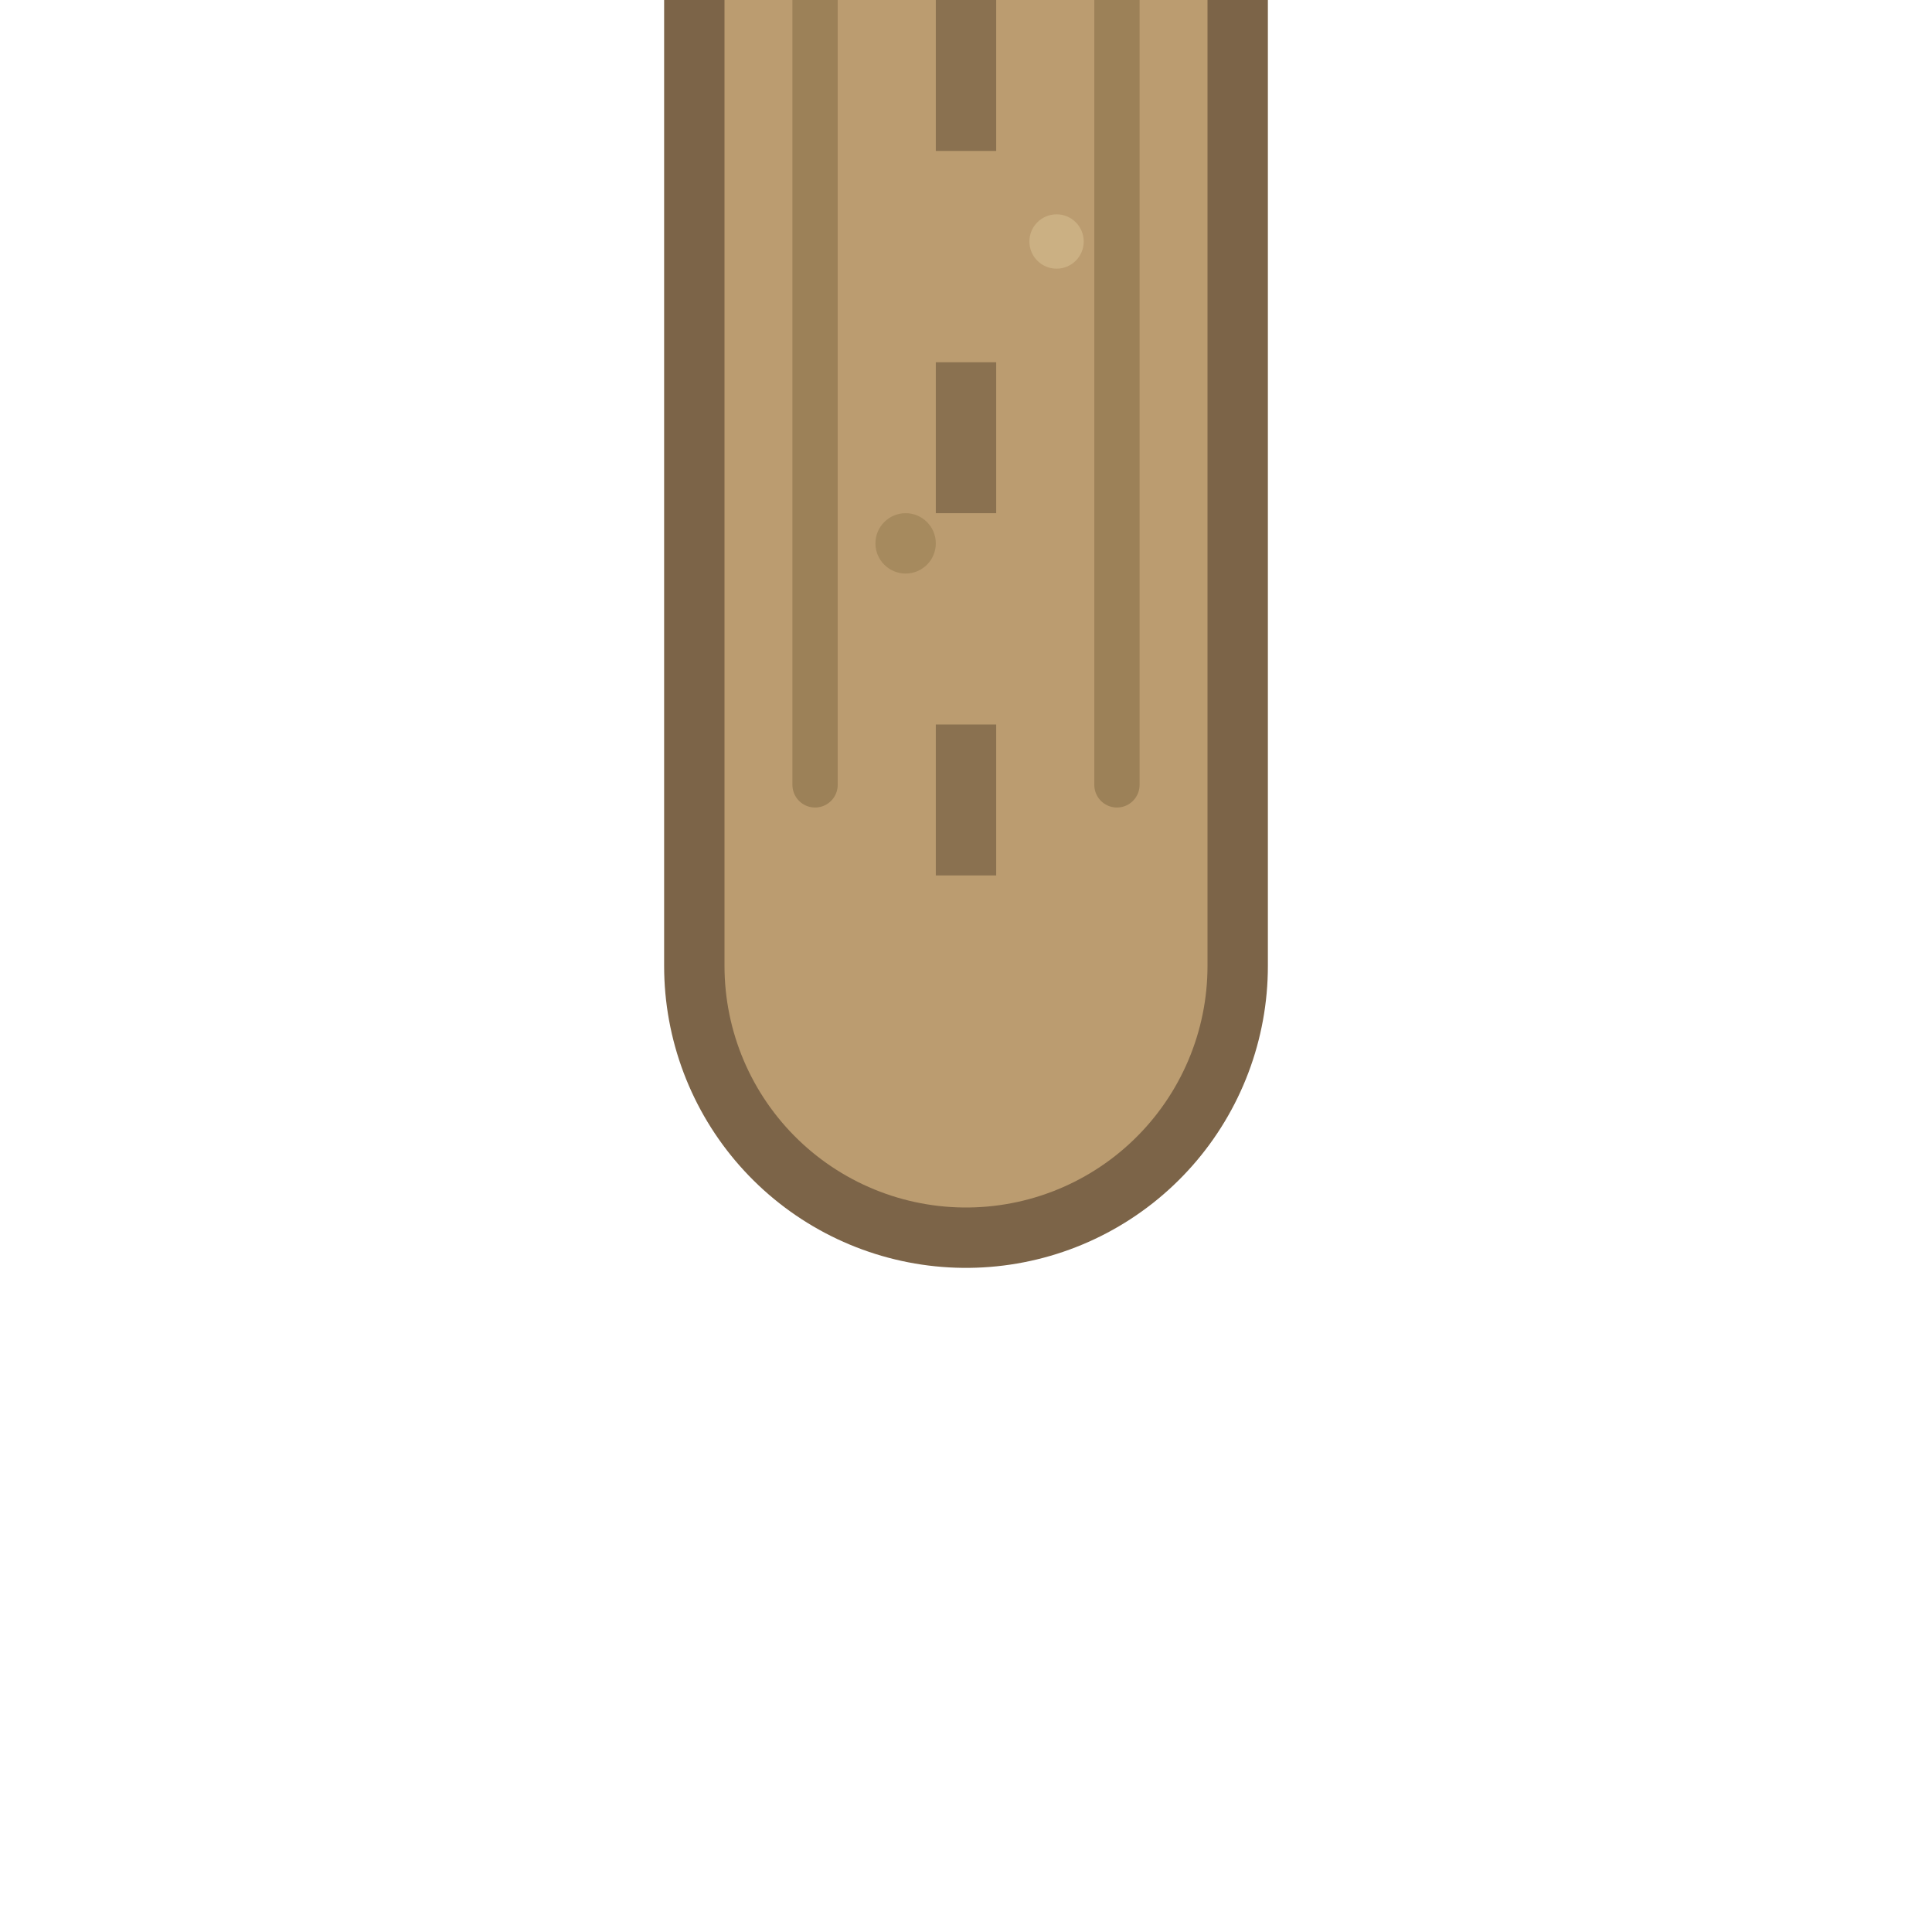
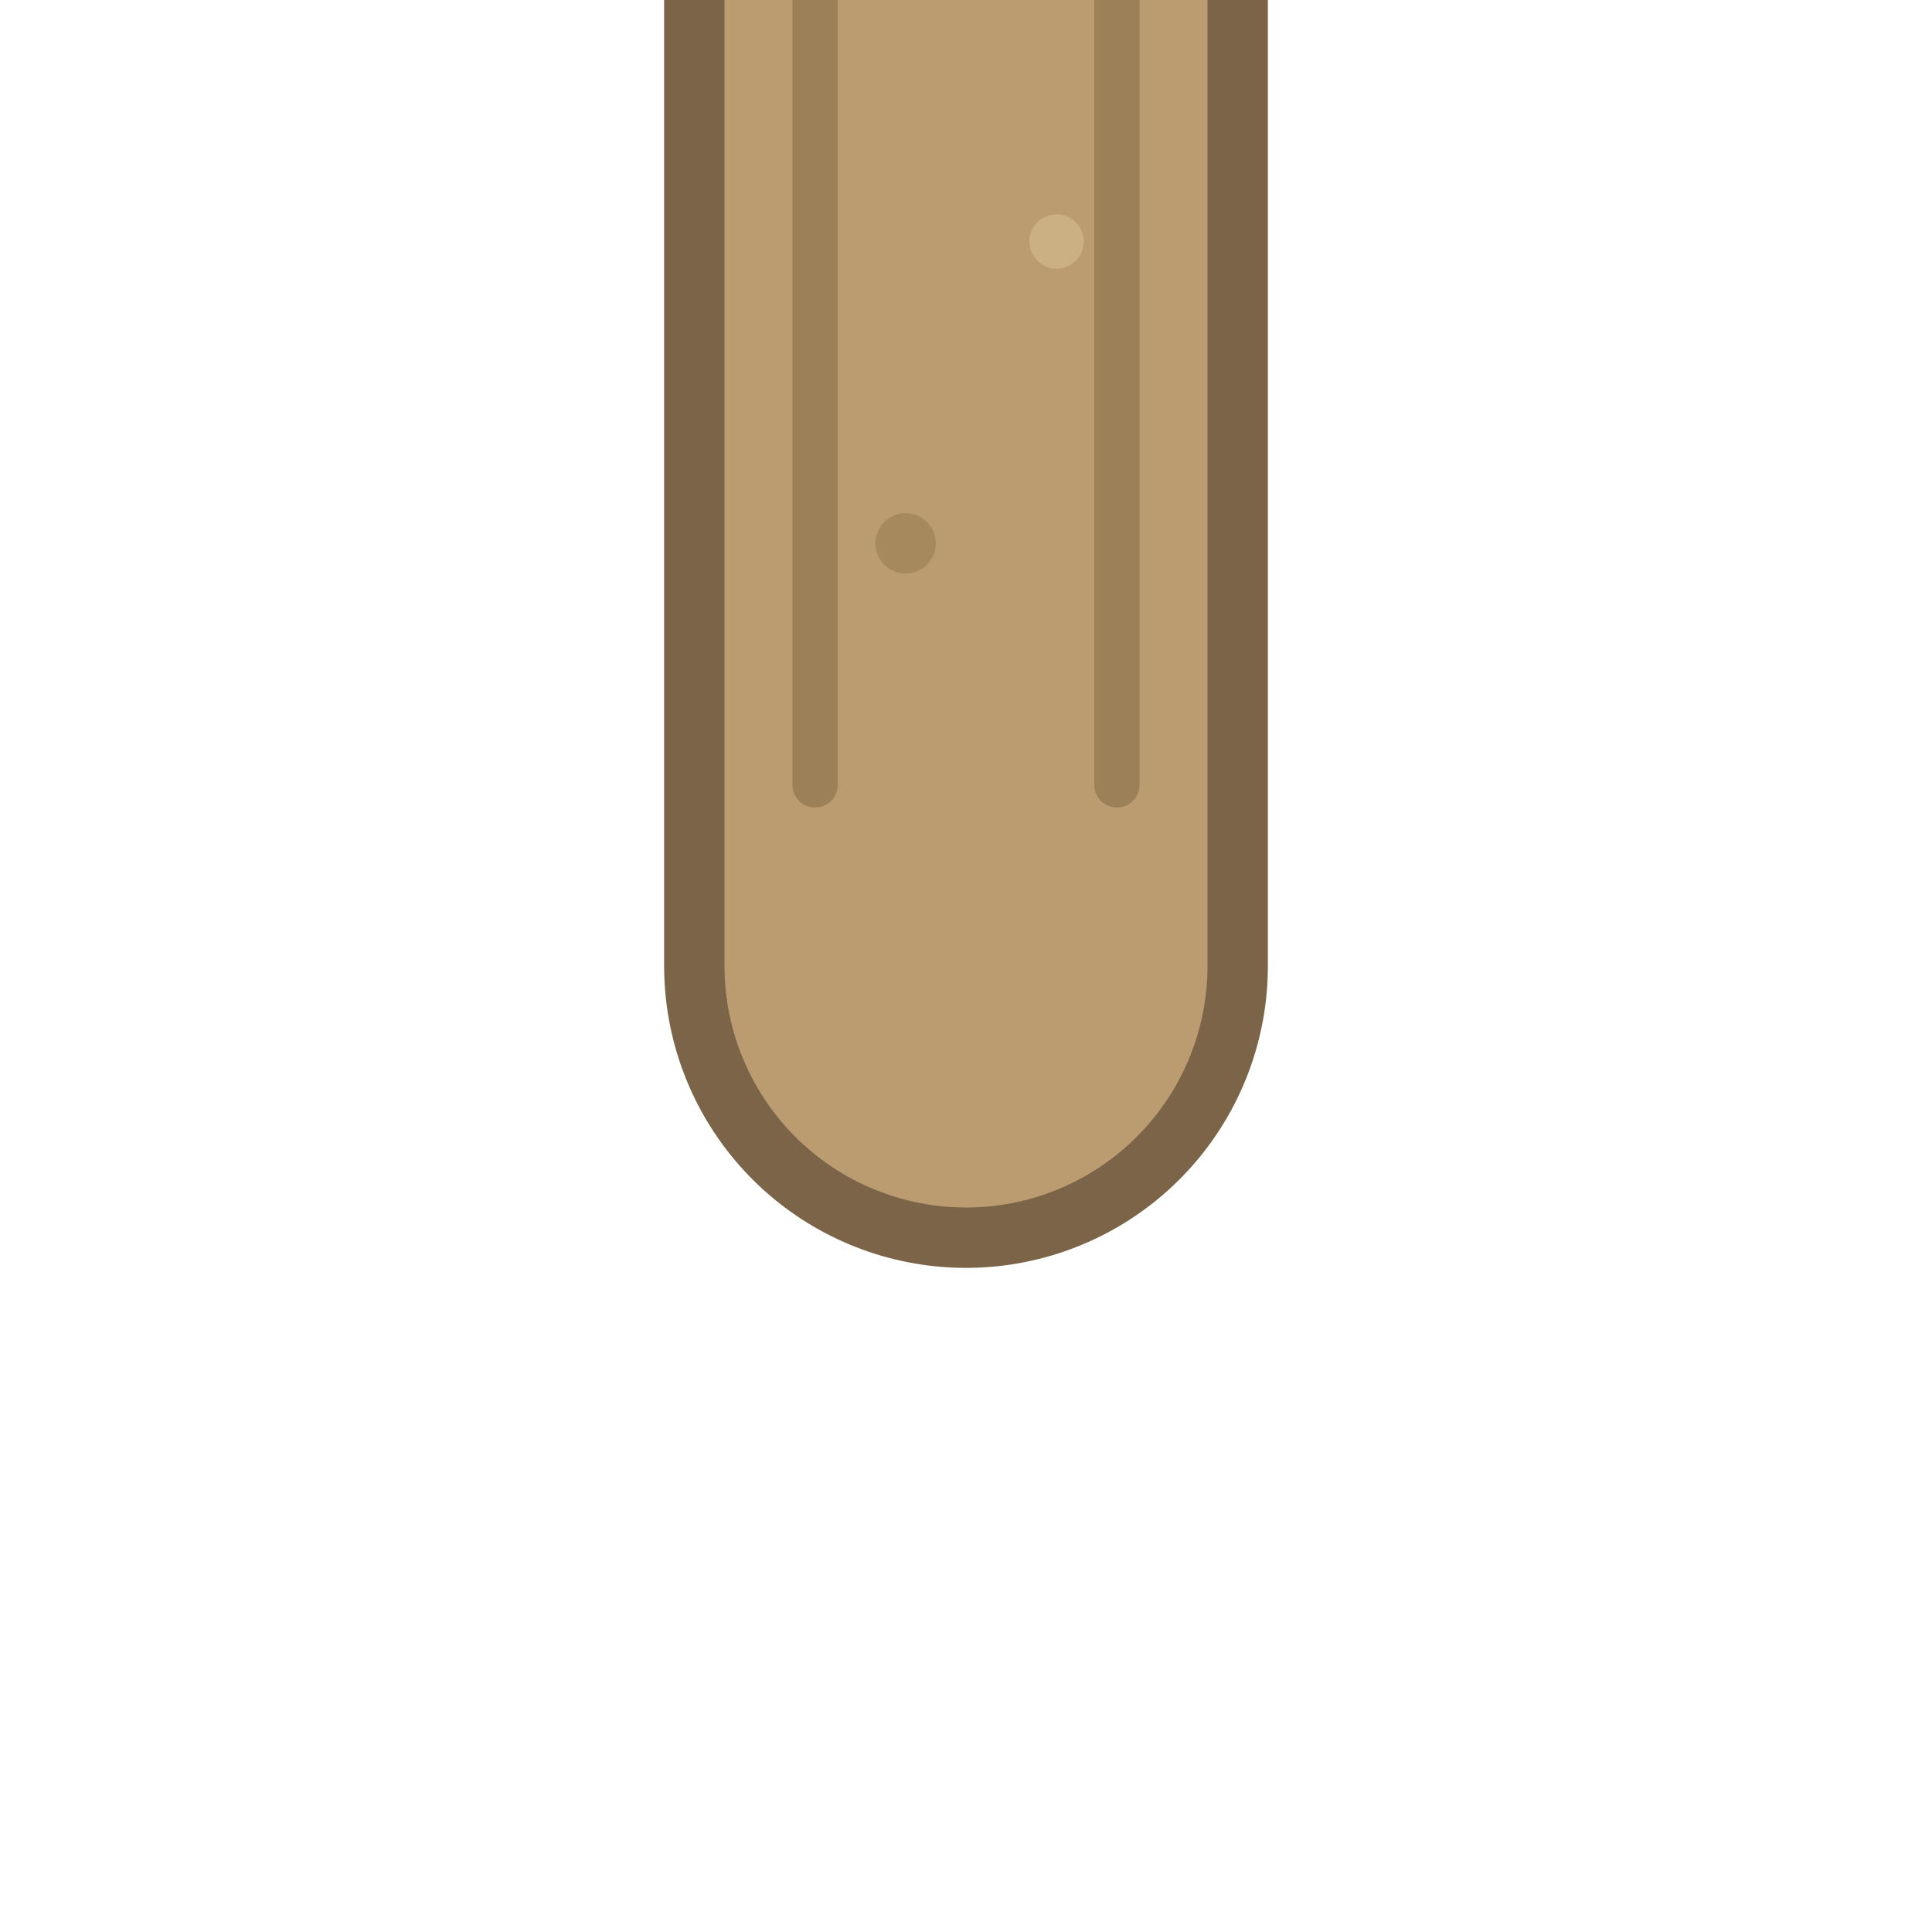
<svg xmlns="http://www.w3.org/2000/svg" viewBox="0 0 64 64">
  <path d="M32 0 L32 32" stroke="#7c6448" stroke-width="20" fill="none" stroke-linecap="round" />
  <path d="M32 0 L32 32" stroke="#bb9c70" stroke-width="16" fill="none" stroke-linecap="round" />
  <g stroke="#9c8158" stroke-width="1.5" fill="none" stroke-linecap="round">
    <path d="M27 0 L27 26" />
    <path d="M37 0 L37 26" />
  </g>
-   <path d="M32 0 L32 30" stroke="#8a7150" stroke-width="2" stroke-dasharray="5 7" fill="none" />
  <circle cx="30" cy="18" r="1" fill="#a68a5e" />
  <circle cx="35" cy="8" r="0.9" fill="#cbb083" />
</svg>
